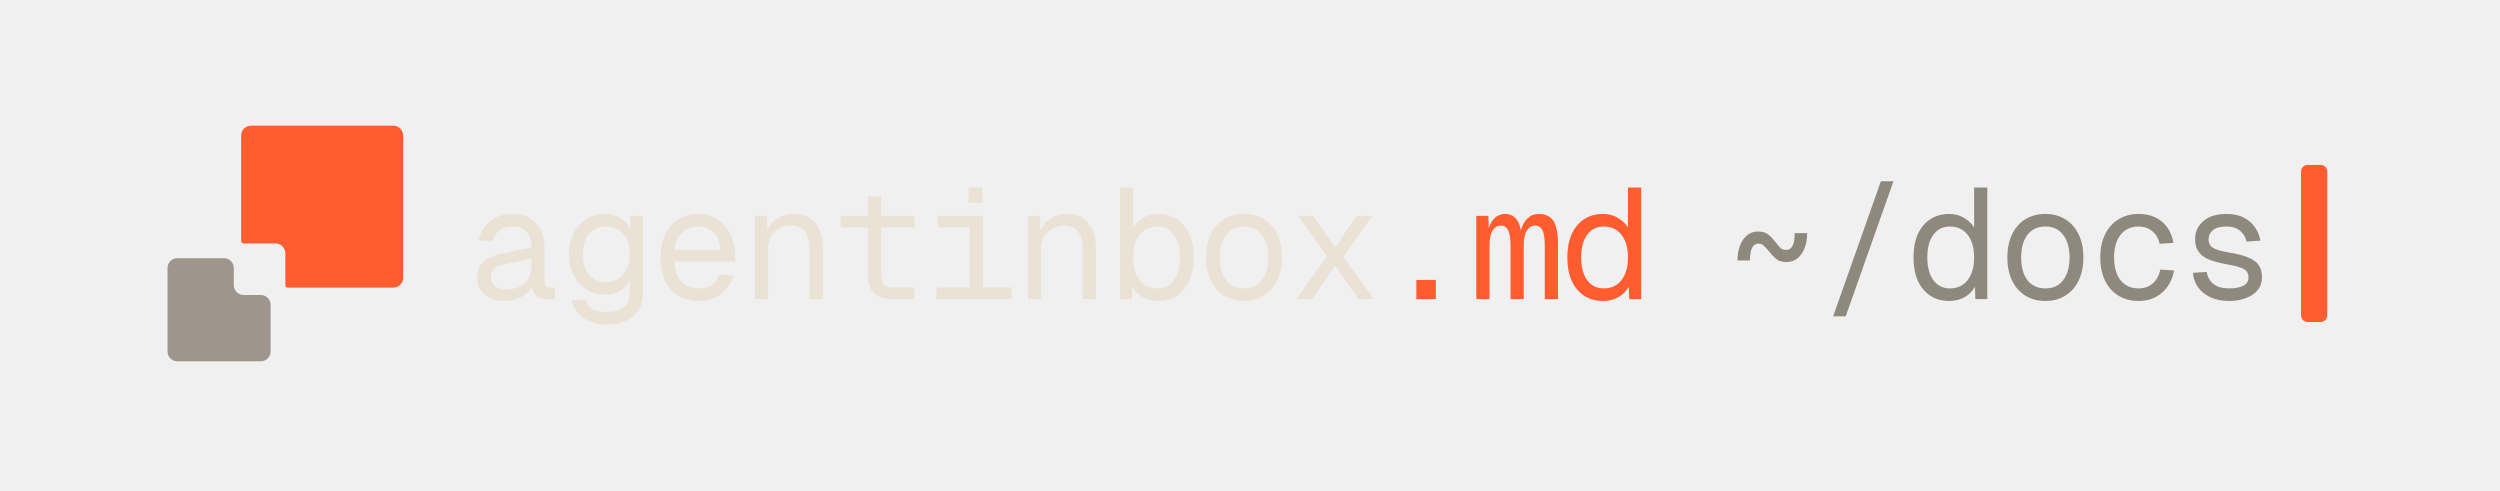
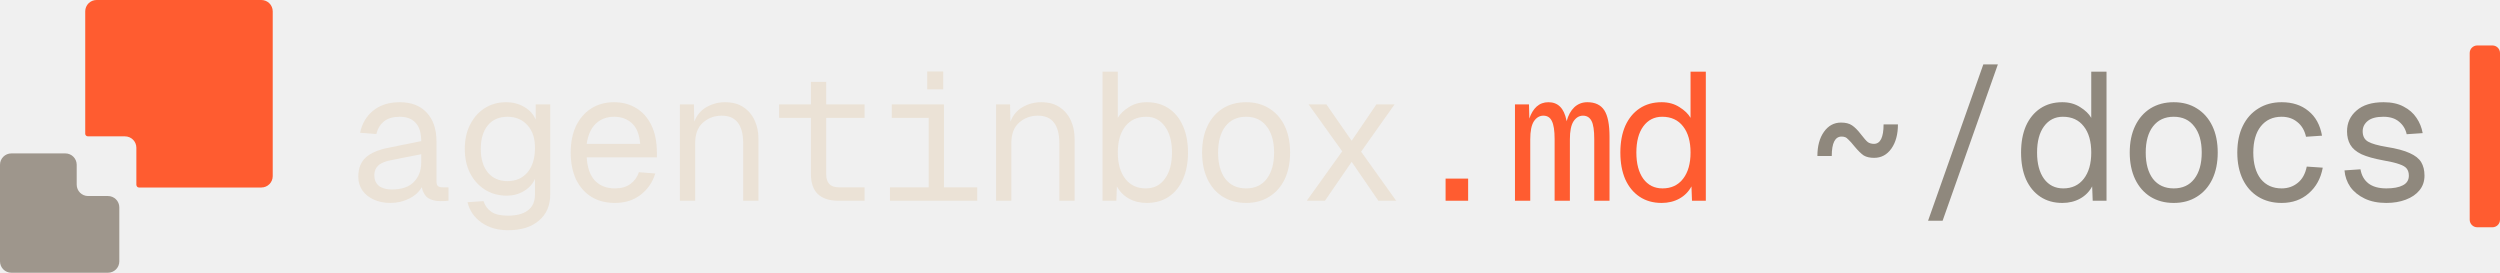
- <svg xmlns="http://www.w3.org/2000/svg" width="382" height="75" viewBox="0 0 382 75" fill="none">
-   <g clip-path="url(#clip0_1332_14470)">
-     <path d="M60.099 19.2C60.928 19.2 61.6 19.872 61.6 20.701V42.45C61.6 43.278 60.928 43.95 60.099 43.95H43.931C43.738 43.95 43.6 43.767 43.6 43.575V38.701C43.6 37.872 42.928 37.2 42.099 37.2H37.225C37.033 37.2 36.85 37.062 36.85 36.87V20.701C36.85 19.872 37.522 19.2 38.35 19.2H60.099Z" fill="#FF5C30" />
-     <path d="M35.725 43.575C35.725 44.403 36.397 45.075 37.225 45.075H39.85C40.678 45.075 41.35 45.747 41.35 46.575V53.7C41.35 54.528 40.678 55.2 39.849 55.2H27.1C26.272 55.2 25.6 54.528 25.6 53.7V40.951C25.6 40.122 26.272 39.45 27.1 39.45H34.225C35.053 39.45 35.725 40.122 35.725 40.95V43.575Z" fill="#9E968C" />
+ <svg xmlns="http://www.w3.org/2000/svg" width="330" height="36" viewBox="0 0 330 36" fill="none">
+   <g clip-path="url(#clip0_1337_15259)">
+     <path d="M34.5 0C35.328 0 36 0.672 36 1.5V23.25C36 24.078 35.328 24.75 34.5 24.75H18.331C18.138 24.75 18 24.567 18 24.375V19.5C18 18.672 17.328 18 16.5 18H11.625C11.433 18 11.25 17.862 11.25 17.669V1.5C11.25 0.672 11.922 0 12.75 0H34.5Z" fill="#FF5C30" />
+     <path d="M10.125 24.375C10.125 25.203 10.797 25.875 11.625 25.875H14.25C15.079 25.875 15.75 26.547 15.75 27.375V34.5C15.75 35.328 15.078 36 14.25 36H1.5C0.672 36 0 35.328 0 34.5V21.75C0 20.922 0.672 20.25 1.5 20.25H8.625C9.453 20.25 10.125 20.922 10.125 21.75V24.375Z" fill="#9E968C" />
  </g>
-   <path d="M77.12 45.988C76.32 45.988 75.6 45.844 74.96 45.556C74.32 45.268 73.816 44.868 73.448 44.356C73.08 43.828 72.896 43.22 72.896 42.532C72.896 41.444 73.216 40.604 73.856 40.012C74.512 39.404 75.536 38.964 76.928 38.692L81.2 37.828C81.2 36.74 80.952 35.932 80.456 35.404C79.976 34.876 79.28 34.612 78.368 34.612C77.488 34.612 76.8 34.812 76.304 35.212C75.808 35.596 75.464 36.156 75.272 36.892L73.136 36.724C73.376 35.524 73.944 34.556 74.84 33.82C75.752 33.068 76.928 32.692 78.368 32.692C79.904 32.692 81.096 33.156 81.944 34.084C82.792 34.996 83.216 36.26 83.216 37.876V43.156C83.216 43.444 83.28 43.644 83.408 43.756C83.536 43.868 83.728 43.924 83.984 43.924H84.8V45.7C84.544 45.732 84.192 45.748 83.744 45.748C83.072 45.748 82.528 45.612 82.112 45.34C81.712 45.068 81.44 44.628 81.296 44.02L81.272 43.9C80.936 44.524 80.384 45.028 79.616 45.412C78.864 45.796 78.032 45.988 77.12 45.988ZM77.312 44.212C78.608 44.212 79.576 43.884 80.216 43.228C80.872 42.572 81.2 41.716 81.2 40.66V39.556L77.312 40.324C76.448 40.484 75.848 40.732 75.512 41.068C75.176 41.388 75.008 41.812 75.008 42.34C75.008 42.932 75.208 43.396 75.608 43.732C76.024 44.052 76.592 44.212 77.312 44.212ZM92.639 49.588C91.279 49.588 90.119 49.252 89.159 48.58C88.199 47.908 87.583 47.012 87.311 45.892L89.423 45.748C89.615 46.34 89.951 46.804 90.431 47.14C90.927 47.492 91.663 47.668 92.639 47.668C93.791 47.668 94.671 47.436 95.279 46.972C95.903 46.508 96.215 45.812 96.215 44.884V42.82C95.911 43.492 95.423 44.028 94.751 44.428C94.079 44.828 93.327 45.028 92.495 45.028C91.423 45.028 90.463 44.764 89.615 44.236C88.783 43.708 88.127 42.98 87.647 42.052C87.183 41.124 86.951 40.06 86.951 38.86C86.951 37.644 87.183 36.58 87.647 35.668C88.111 34.74 88.751 34.012 89.567 33.484C90.399 32.956 91.343 32.692 92.399 32.692C93.295 32.692 94.095 32.9 94.799 33.316C95.519 33.732 96.023 34.292 96.311 34.996V32.98H98.231V44.836C98.231 46.324 97.735 47.484 96.743 48.316C95.767 49.164 94.399 49.588 92.639 49.588ZM92.591 43.108C93.679 43.108 94.551 42.732 95.207 41.98C95.863 41.212 96.199 40.172 96.215 38.86C96.247 37.548 95.927 36.516 95.255 35.764C94.583 34.996 93.695 34.612 92.591 34.612C91.471 34.612 90.599 34.996 89.975 35.764C89.367 36.516 89.063 37.548 89.063 38.86C89.063 40.172 89.375 41.212 89.999 41.98C90.639 42.732 91.503 43.108 92.591 43.108ZM106.765 45.988C105.565 45.988 104.525 45.716 103.645 45.172C102.781 44.628 102.109 43.86 101.629 42.868C101.165 41.86 100.933 40.684 100.933 39.34C100.933 37.996 101.165 36.828 101.629 35.836C102.109 34.844 102.773 34.076 103.621 33.532C104.485 32.972 105.501 32.692 106.669 32.692C107.773 32.692 108.749 32.956 109.597 33.484C110.445 33.996 111.109 34.748 111.589 35.74C112.069 36.732 112.309 37.94 112.309 39.364V39.964H103.045C103.125 41.324 103.485 42.348 104.125 43.036C104.781 43.724 105.661 44.068 106.765 44.068C107.597 44.068 108.277 43.876 108.805 43.492C109.349 43.092 109.725 42.572 109.933 41.932L112.093 42.1C111.757 43.236 111.117 44.172 110.173 44.908C109.245 45.628 108.109 45.988 106.765 45.988ZM103.045 38.188H110.101C110.005 36.956 109.645 36.052 109.021 35.476C108.397 34.9 107.613 34.612 106.669 34.612C105.693 34.612 104.885 34.916 104.245 35.524C103.621 36.116 103.221 37.004 103.045 38.188ZM115.348 45.7V32.98H117.196L117.244 35.26C117.58 34.396 118.116 33.756 118.852 33.34C119.604 32.908 120.42 32.692 121.3 32.692C122.276 32.692 123.084 32.908 123.724 33.34C124.38 33.772 124.876 34.356 125.212 35.092C125.548 35.812 125.716 36.62 125.716 37.516V45.7H123.7V38.092C123.7 36.908 123.468 36.012 123.004 35.404C122.54 34.78 121.828 34.468 120.868 34.468C119.892 34.468 119.06 34.78 118.372 35.404C117.7 36.012 117.364 36.908 117.364 38.092V45.7H115.348ZM136.314 45.7C133.866 45.7 132.642 44.532 132.642 42.196V34.756H128.442V32.98H132.642V30.004H134.658V32.98H139.722V34.756H134.658V42.196C134.658 43.348 135.21 43.924 136.314 43.924H139.722V45.7H136.314ZM143.073 45.7V43.924H148.185V34.756H143.313V32.98H150.201V43.924H154.593V45.7H143.073ZM147.993 30.988V28.636H150.105V30.988H147.993ZM157.08 45.7V32.98H158.928L158.976 35.26C159.312 34.396 159.848 33.756 160.584 33.34C161.336 32.908 162.152 32.692 163.032 32.692C164.008 32.692 164.816 32.908 165.456 33.34C166.112 33.772 166.608 34.356 166.944 35.092C167.28 35.812 167.448 36.62 167.448 37.516V45.7H165.432V38.092C165.432 36.908 165.2 36.012 164.736 35.404C164.272 34.78 163.56 34.468 162.6 34.468C161.624 34.468 160.792 34.78 160.104 35.404C159.432 36.012 159.096 36.908 159.096 38.092V45.7H157.08ZM176.966 45.988C176.086 45.988 175.302 45.796 174.614 45.412C173.926 45.028 173.398 44.492 173.03 43.804L172.958 45.7H171.134V28.66H173.15V34.756C173.454 34.228 173.942 33.756 174.614 33.34C175.286 32.908 176.07 32.692 176.966 32.692C178.086 32.692 179.054 32.964 179.87 33.508C180.686 34.052 181.31 34.82 181.742 35.812C182.19 36.804 182.414 37.98 182.414 39.34C182.414 40.7 182.19 41.876 181.742 42.868C181.31 43.86 180.686 44.628 179.87 45.172C179.054 45.716 178.086 45.988 176.966 45.988ZM176.846 44.068C177.918 44.068 178.758 43.644 179.366 42.796C179.99 41.948 180.302 40.796 180.302 39.34C180.302 37.868 179.99 36.716 179.366 35.884C178.758 35.036 177.934 34.612 176.894 34.612C175.726 34.612 174.806 35.036 174.134 35.884C173.478 36.716 173.15 37.868 173.15 39.34C173.15 40.796 173.478 41.948 174.134 42.796C174.79 43.644 175.694 44.068 176.846 44.068ZM190.085 45.988C188.917 45.988 187.893 45.716 187.013 45.172C186.149 44.628 185.477 43.86 184.997 42.868C184.517 41.86 184.277 40.684 184.277 39.34C184.277 37.98 184.517 36.804 184.997 35.812C185.477 34.82 186.149 34.052 187.013 33.508C187.893 32.964 188.917 32.692 190.085 32.692C191.253 32.692 192.269 32.964 193.133 33.508C194.013 34.052 194.693 34.82 195.173 35.812C195.653 36.804 195.893 37.98 195.893 39.34C195.893 40.684 195.653 41.86 195.173 42.868C194.693 43.86 194.013 44.628 193.133 45.172C192.269 45.716 191.253 45.988 190.085 45.988ZM190.085 44.068C191.253 44.068 192.157 43.652 192.797 42.82C193.453 41.972 193.781 40.812 193.781 39.34C193.781 37.868 193.453 36.716 192.797 35.884C192.157 35.036 191.253 34.612 190.085 34.612C188.917 34.612 188.005 35.036 187.349 35.884C186.709 36.716 186.389 37.868 186.389 39.34C186.389 40.812 186.709 41.972 187.349 42.82C188.005 43.652 188.917 44.068 190.085 44.068ZM198.092 45.7L202.772 39.172L198.332 32.98H200.684L204.02 37.78L207.284 32.98H209.684L205.268 39.22L209.9 45.7H207.548L204.02 40.564L200.492 45.7H198.092Z" fill="#EBE2D6" />
-   <path d="M216.418 45.7V42.772H219.394V45.7H216.418ZM225.577 45.7V32.98H227.425L227.473 34.852C227.697 34.18 228.017 33.652 228.433 33.268C228.865 32.884 229.385 32.692 229.993 32.692C231.257 32.692 232.049 33.484 232.369 35.068L232.393 35.212C232.601 34.428 232.937 33.812 233.401 33.364C233.881 32.916 234.457 32.692 235.129 32.692C236.153 32.692 236.897 33.044 237.361 33.748C237.825 34.452 238.057 35.62 238.057 37.252V45.7H236.041V37.54C236.041 36.404 235.921 35.612 235.681 35.164C235.441 34.7 235.065 34.468 234.553 34.468C234.057 34.468 233.641 34.716 233.305 35.212C232.985 35.708 232.825 36.5 232.825 37.588V45.7H230.809V37.54C230.809 36.452 230.689 35.668 230.449 35.188C230.225 34.708 229.849 34.468 229.321 34.468C228.825 34.468 228.409 34.716 228.073 35.212C227.753 35.708 227.593 36.5 227.593 37.588V45.7H225.577ZM244.935 45.988C243.815 45.988 242.847 45.716 242.031 45.172C241.215 44.628 240.583 43.86 240.135 42.868C239.703 41.876 239.487 40.7 239.487 39.34C239.487 37.98 239.703 36.804 240.135 35.812C240.583 34.82 241.215 34.052 242.031 33.508C242.847 32.964 243.815 32.692 244.935 32.692C245.831 32.692 246.615 32.908 247.287 33.34C247.959 33.756 248.447 34.228 248.751 34.756V28.66H250.767V45.7H248.943L248.871 43.804C248.503 44.492 247.975 45.028 247.287 45.412C246.599 45.796 245.815 45.988 244.935 45.988ZM245.055 44.068C246.207 44.068 247.111 43.644 247.767 42.796C248.423 41.948 248.751 40.796 248.751 39.34C248.751 37.868 248.423 36.716 247.767 35.884C247.111 35.036 246.191 34.612 245.007 34.612C243.967 34.612 243.135 35.036 242.511 35.884C241.903 36.716 241.599 37.868 241.599 39.34C241.599 40.796 241.903 41.948 242.511 42.796C243.135 43.644 243.983 44.068 245.055 44.068Z" fill="#FF5C30" />
-   <g clip-path="url(#clip1_1332_14470)">
-     <path d="M272.984 40.036C272.424 40.036 271.968 39.932 271.616 39.724C271.28 39.5 270.872 39.1 270.392 38.524C270.072 38.124 269.816 37.836 269.624 37.66C269.448 37.468 269.288 37.348 269.144 37.3C269.016 37.252 268.864 37.228 268.688 37.228C267.824 37.228 267.392 38.084 267.392 39.796H265.496C265.496 38.484 265.784 37.42 266.36 36.604C266.936 35.788 267.688 35.38 268.616 35.38C269.224 35.38 269.704 35.5 270.056 35.74C270.424 35.98 270.816 36.372 271.232 36.916C271.648 37.46 271.96 37.812 272.168 37.972C272.392 38.116 272.656 38.188 272.96 38.188C273.808 38.188 274.232 37.332 274.232 35.62H276.128C276.128 36.932 275.84 37.996 275.264 38.812C274.688 39.628 273.928 40.036 272.984 40.036ZM280.103 48.34L287.399 27.7H289.319L282.023 48.34H280.103ZM297.829 45.988C296.709 45.988 295.741 45.716 294.925 45.172C294.109 44.628 293.477 43.86 293.029 42.868C292.597 41.876 292.381 40.7 292.381 39.34C292.381 37.98 292.597 36.804 293.029 35.812C293.477 34.82 294.109 34.052 294.925 33.508C295.741 32.964 296.709 32.692 297.829 32.692C298.725 32.692 299.509 32.908 300.181 33.34C300.853 33.756 301.341 34.228 301.645 34.756V28.66H303.661V45.7H301.837L301.765 43.804C301.397 44.492 300.869 45.028 300.181 45.412C299.493 45.796 298.709 45.988 297.829 45.988ZM297.949 44.068C299.101 44.068 300.005 43.644 300.661 42.796C301.317 41.948 301.645 40.796 301.645 39.34C301.645 37.868 301.317 36.716 300.661 35.884C300.005 35.036 299.085 34.612 297.901 34.612C296.861 34.612 296.029 35.036 295.405 35.884C294.797 36.716 294.493 37.868 294.493 39.34C294.493 40.796 294.797 41.948 295.405 42.796C296.029 43.644 296.877 44.068 297.949 44.068ZM312.532 45.988C311.364 45.988 310.34 45.716 309.46 45.172C308.596 44.628 307.924 43.86 307.444 42.868C306.964 41.86 306.724 40.684 306.724 39.34C306.724 37.98 306.964 36.804 307.444 35.812C307.924 34.82 308.596 34.052 309.46 33.508C310.34 32.964 311.364 32.692 312.532 32.692C313.7 32.692 314.716 32.964 315.58 33.508C316.46 34.052 317.14 34.82 317.62 35.812C318.1 36.804 318.34 37.98 318.34 39.34C318.34 40.684 318.1 41.86 317.62 42.868C317.14 43.86 316.46 44.628 315.58 45.172C314.716 45.716 313.7 45.988 312.532 45.988ZM312.532 44.068C313.7 44.068 314.604 43.652 315.244 42.82C315.9 41.972 316.228 40.812 316.228 39.34C316.228 37.868 315.9 36.716 315.244 35.884C314.604 35.036 313.7 34.612 312.532 34.612C311.364 34.612 310.452 35.036 309.796 35.884C309.156 36.716 308.836 37.868 308.836 39.34C308.836 40.812 309.156 41.972 309.796 42.82C310.452 43.652 311.364 44.068 312.532 44.068ZM326.778 45.988C325.594 45.988 324.562 45.716 323.682 45.172C322.802 44.628 322.122 43.86 321.642 42.868C321.162 41.86 320.922 40.684 320.922 39.34C320.922 37.996 321.162 36.828 321.642 35.836C322.122 34.844 322.802 34.076 323.682 33.532C324.562 32.972 325.594 32.692 326.778 32.692C328.202 32.692 329.378 33.076 330.306 33.844C331.25 34.596 331.85 35.684 332.106 37.108L329.994 37.252C329.802 36.404 329.418 35.756 328.842 35.308C328.282 34.844 327.594 34.612 326.778 34.612C325.61 34.612 324.69 35.036 324.018 35.884C323.362 36.716 323.034 37.868 323.034 39.34C323.034 40.812 323.362 41.972 324.018 42.82C324.69 43.652 325.61 44.068 326.778 44.068C327.594 44.068 328.298 43.828 328.89 43.348C329.498 42.868 329.898 42.148 330.09 41.188L332.202 41.332C331.946 42.74 331.33 43.868 330.354 44.716C329.394 45.564 328.202 45.988 326.778 45.988ZM340.593 45.988C339.489 45.988 338.537 45.796 337.737 45.412C336.937 45.028 336.305 44.516 335.841 43.876C335.393 43.22 335.137 42.492 335.073 41.692L337.185 41.548C337.313 42.332 337.657 42.948 338.217 43.396C338.793 43.844 339.585 44.068 340.593 44.068C341.537 44.068 342.265 43.932 342.777 43.66C343.305 43.388 343.569 42.964 343.569 42.388C343.569 42.02 343.481 41.716 343.305 41.476C343.129 41.236 342.801 41.036 342.321 40.876C341.841 40.7 341.137 40.532 340.209 40.372C338.977 40.148 338.009 39.876 337.305 39.556C336.617 39.22 336.129 38.804 335.841 38.308C335.553 37.812 335.409 37.22 335.409 36.532C335.409 35.428 335.825 34.516 336.657 33.796C337.489 33.06 338.681 32.692 340.233 32.692C341.289 32.692 342.169 32.884 342.873 33.268C343.593 33.636 344.161 34.132 344.577 34.756C344.993 35.364 345.265 36.036 345.393 36.772L343.281 36.916C343.137 36.244 342.801 35.692 342.273 35.26C341.761 34.828 341.073 34.612 340.209 34.612C339.281 34.612 338.593 34.796 338.145 35.164C337.697 35.532 337.473 35.988 337.473 36.532C337.473 37.172 337.713 37.628 338.193 37.9C338.673 38.172 339.489 38.404 340.641 38.596C341.953 38.804 342.969 39.076 343.689 39.412C344.409 39.732 344.913 40.132 345.201 40.612C345.489 41.092 345.633 41.684 345.633 42.388C345.633 43.14 345.409 43.788 344.961 44.332C344.529 44.86 343.929 45.268 343.161 45.556C342.409 45.844 341.553 45.988 340.593 45.988Z" fill="#8F887D" />
-     <rect x="351.6" y="25.2" width="4" height="24" rx="1" fill="#FF5C30" />
+   <path d="M51.52 26.788C50.72 26.788 50 26.644 49.36 26.356C48.72 26.068 48.216 25.668 47.848 25.156C47.48 24.628 47.296 24.02 47.296 23.332C47.296 22.244 47.616 21.404 48.256 20.812C48.912 20.204 49.936 19.764 51.328 19.492L55.6 18.628C55.6 17.54 55.352 16.732 54.856 16.204C54.376 15.676 53.68 15.412 52.768 15.412C51.888 15.412 51.2 15.612 50.704 16.012C50.208 16.396 49.864 16.956 49.672 17.692L47.536 17.524C47.776 16.324 48.344 15.356 49.24 14.62C50.152 13.868 51.328 13.492 52.768 13.492C54.304 13.492 55.496 13.956 56.344 14.884C57.192 15.796 57.616 17.06 57.616 18.676V23.956C57.616 24.244 57.68 24.444 57.808 24.556C57.936 24.668 58.128 24.724 58.384 24.724H59.2V26.5C58.944 26.532 58.592 26.548 58.144 26.548C57.472 26.548 56.928 26.412 56.512 26.14C56.112 25.868 55.84 25.428 55.696 24.82L55.672 24.7C55.336 25.324 54.784 25.828 54.016 26.212C53.264 26.596 52.432 26.788 51.52 26.788ZM51.712 25.012C53.008 25.012 53.976 24.684 54.616 24.028C55.272 23.372 55.6 22.516 55.6 21.46V20.356L51.712 21.124C50.848 21.284 50.248 21.532 49.912 21.868C49.576 22.188 49.408 22.612 49.408 23.14C49.408 23.732 49.608 24.196 50.008 24.532C50.424 24.852 50.992 25.012 51.712 25.012ZM67.039 30.388C65.679 30.388 64.519 30.052 63.559 29.38C62.599 28.708 61.983 27.812 61.711 26.692L63.823 26.548C64.015 27.14 64.351 27.604 64.831 27.94C65.327 28.292 66.063 28.468 67.039 28.468C68.191 28.468 69.071 28.236 69.679 27.772C70.303 27.308 70.615 26.612 70.615 25.684V23.62C70.311 24.292 69.823 24.828 69.151 25.228C68.479 25.628 67.727 25.828 66.895 25.828C65.823 25.828 64.863 25.564 64.015 25.036C63.183 24.508 62.527 23.78 62.047 22.852C61.583 21.924 61.351 20.86 61.351 19.66C61.351 18.444 61.583 17.38 62.047 16.468C62.511 15.54 63.151 14.812 63.967 14.284C64.799 13.756 65.743 13.492 66.799 13.492C67.695 13.492 68.495 13.7 69.199 14.116C69.919 14.532 70.423 15.092 70.711 15.796V13.78H72.631V25.636C72.631 27.124 72.135 28.284 71.143 29.116C70.167 29.964 68.799 30.388 67.039 30.388ZM66.991 23.908C68.079 23.908 68.951 23.532 69.607 22.78C70.263 22.012 70.599 20.972 70.615 19.66C70.647 18.348 70.327 17.316 69.655 16.564C68.983 15.796 68.095 15.412 66.991 15.412C65.871 15.412 64.999 15.796 64.375 16.564C63.767 17.316 63.463 18.348 63.463 19.66C63.463 20.972 63.775 22.012 64.399 22.78C65.039 23.532 65.903 23.908 66.991 23.908ZM81.165 26.788C79.965 26.788 78.925 26.516 78.045 25.972C77.181 25.428 76.509 24.66 76.029 23.668C75.565 22.66 75.333 21.484 75.333 20.14C75.333 18.796 75.565 17.628 76.029 16.636C76.509 15.644 77.173 14.876 78.021 14.332C78.885 13.772 79.901 13.492 81.069 13.492C82.173 13.492 83.149 13.756 83.997 14.284C84.845 14.796 85.509 15.548 85.989 16.54C86.469 17.532 86.709 18.74 86.709 20.164V20.764H77.445C77.525 22.124 77.885 23.148 78.525 23.836C79.181 24.524 80.061 24.868 81.165 24.868C81.997 24.868 82.677 24.676 83.205 24.292C83.749 23.892 84.125 23.372 84.333 22.732L86.493 22.9C86.157 24.036 85.517 24.972 84.573 25.708C83.645 26.428 82.509 26.788 81.165 26.788ZM77.445 18.988H84.501C84.405 17.756 84.045 16.852 83.421 16.276C82.797 15.7 82.013 15.412 81.069 15.412C80.093 15.412 79.285 15.716 78.645 16.324C78.021 16.916 77.621 17.804 77.445 18.988ZM89.748 26.5V13.78H91.596L91.644 16.06C91.98 15.196 92.516 14.556 93.252 14.14C94.004 13.708 94.82 13.492 95.7 13.492C96.676 13.492 97.484 13.708 98.124 14.14C98.78 14.572 99.276 15.156 99.612 15.892C99.948 16.612 100.116 17.42 100.116 18.316V26.5H98.1V18.892C98.1 17.708 97.868 16.812 97.404 16.204C96.94 15.58 96.228 15.268 95.268 15.268C94.292 15.268 93.46 15.58 92.772 16.204C92.1 16.812 91.764 17.708 91.764 18.892V26.5H89.748ZM110.715 26.5C108.267 26.5 107.043 25.332 107.043 22.996V15.556H102.843V13.78H107.043V10.804H109.059V13.78H114.123V15.556H109.059V22.996C109.059 24.148 109.611 24.724 110.715 24.724H114.123V26.5H110.715ZM117.473 26.5V24.724H122.585V15.556H117.713V13.78H124.601V24.724H128.993V26.5H117.473ZM122.393 11.788V9.436H124.505V11.788H122.393ZM131.48 26.5V13.78H133.328L133.376 16.06C133.712 15.196 134.248 14.556 134.984 14.14C135.736 13.708 136.552 13.492 137.432 13.492C138.408 13.492 139.216 13.708 139.856 14.14C140.512 14.572 141.008 15.156 141.344 15.892C141.68 16.612 141.848 17.42 141.848 18.316V26.5H139.832V18.892C139.832 17.708 139.6 16.812 139.136 16.204C138.672 15.58 137.96 15.268 137 15.268C136.024 15.268 135.192 15.58 134.504 16.204C133.832 16.812 133.496 17.708 133.496 18.892V26.5H131.48ZM151.366 26.788C150.486 26.788 149.702 26.596 149.014 26.212C148.326 25.828 147.798 25.292 147.43 24.604L147.358 26.5H145.534V9.46H147.55V15.556C147.854 15.028 148.342 14.556 149.014 14.14C149.686 13.708 150.47 13.492 151.366 13.492C152.486 13.492 153.454 13.764 154.27 14.308C155.086 14.852 155.71 15.62 156.142 16.612C156.59 17.604 156.814 18.78 156.814 20.14C156.814 21.5 156.59 22.676 156.142 23.668C155.71 24.66 155.086 25.428 154.27 25.972C153.454 26.516 152.486 26.788 151.366 26.788ZM151.246 24.868C152.318 24.868 153.158 24.444 153.766 23.596C154.39 22.748 154.702 21.596 154.702 20.14C154.702 18.668 154.39 17.516 153.766 16.684C153.158 15.836 152.334 15.412 151.294 15.412C150.126 15.412 149.206 15.836 148.534 16.684C147.878 17.516 147.55 18.668 147.55 20.14C147.55 21.596 147.878 22.748 148.534 23.596C149.19 24.444 150.094 24.868 151.246 24.868ZM164.485 26.788C163.317 26.788 162.293 26.516 161.413 25.972C160.549 25.428 159.877 24.66 159.397 23.668C158.917 22.66 158.677 21.484 158.677 20.14C158.677 18.78 158.917 17.604 159.397 16.612C159.877 15.62 160.549 14.852 161.413 14.308C162.293 13.764 163.317 13.492 164.485 13.492C165.653 13.492 166.669 13.764 167.533 14.308C168.413 14.852 169.093 15.62 169.573 16.612C170.053 17.604 170.293 18.78 170.293 20.14C170.293 21.484 170.053 22.66 169.573 23.668C169.093 24.66 168.413 25.428 167.533 25.972C166.669 26.516 165.653 26.788 164.485 26.788ZM164.485 24.868C165.653 24.868 166.557 24.452 167.197 23.62C167.853 22.772 168.181 21.612 168.181 20.14C168.181 18.668 167.853 17.516 167.197 16.684C166.557 15.836 165.653 15.412 164.485 15.412C163.317 15.412 162.405 15.836 161.749 16.684C161.109 17.516 160.789 18.668 160.789 20.14C160.789 21.612 161.109 22.772 161.749 23.62C162.405 24.452 163.317 24.868 164.485 24.868ZM172.492 26.5L177.172 19.972L172.732 13.78H175.084L178.42 18.58L181.684 13.78H184.084L179.668 20.02L184.3 26.5H181.948L178.42 21.364L174.892 26.5H172.492Z" fill="#EBE2D6" />
+   <path d="M190.818 26.5V23.572H193.794V26.5H190.818ZM199.977 26.5V13.78H201.825L201.873 15.652C202.097 14.98 202.417 14.452 202.833 14.068C203.265 13.684 203.785 13.492 204.393 13.492C205.657 13.492 206.449 14.284 206.769 15.868L206.793 16.012C207.001 15.228 207.337 14.612 207.801 14.164C208.281 13.716 208.857 13.492 209.529 13.492C210.553 13.492 211.297 13.844 211.761 14.548C212.225 15.252 212.457 16.42 212.457 18.052V26.5H210.441V18.34C210.441 17.204 210.321 16.412 210.081 15.964C209.841 15.5 209.465 15.268 208.953 15.268C208.457 15.268 208.041 15.516 207.705 16.012C207.385 16.508 207.225 17.3 207.225 18.388V26.5H205.209V18.34C205.209 17.252 205.089 16.468 204.849 15.988C204.625 15.508 204.249 15.268 203.721 15.268C203.225 15.268 202.809 15.516 202.473 16.012C202.153 16.508 201.993 17.3 201.993 18.388V26.5H199.977ZM219.336 26.788C218.215 26.788 217.248 26.516 216.432 25.972C215.616 25.428 214.984 24.66 214.536 23.668C214.104 22.676 213.888 21.5 213.888 20.14C213.888 18.78 214.104 17.604 214.536 16.612C214.984 15.62 215.616 14.852 216.432 14.308C217.248 13.764 218.215 13.492 219.336 13.492C220.232 13.492 221.016 13.708 221.688 14.14C222.36 14.556 222.848 15.028 223.152 15.556V9.46H225.168V26.5H223.344L223.271 24.604C222.904 25.292 222.376 25.828 221.688 26.212C221 26.596 220.215 26.788 219.336 26.788ZM219.456 24.868C220.608 24.868 221.512 24.444 222.168 23.596C222.824 22.748 223.152 21.596 223.152 20.14C223.152 18.668 222.824 17.516 222.168 16.684C221.512 15.836 220.592 15.412 219.408 15.412C218.368 15.412 217.536 15.836 216.911 16.684C216.304 17.516 216 18.668 216 20.14C216 21.596 216.304 22.748 216.911 23.596C217.536 24.444 218.383 24.868 219.456 24.868Z" fill="#FF5C30" />
+   <g clip-path="url(#clip1_1337_15259)">
+     <path d="M247.384 20.836C246.824 20.836 246.368 20.732 246.016 20.524C245.68 20.3 245.272 19.9 244.792 19.324C244.472 18.924 244.216 18.636 244.024 18.46C243.848 18.268 243.688 18.148 243.544 18.1C243.416 18.052 243.264 18.028 243.088 18.028C242.224 18.028 241.792 18.884 241.792 20.596H239.896C239.896 19.284 240.184 18.22 240.76 17.404C241.336 16.588 242.088 16.18 243.016 16.18C243.624 16.18 244.104 16.3 244.456 16.54C244.824 16.78 245.216 17.172 245.632 17.716C246.048 18.26 246.36 18.612 246.568 18.772C246.792 18.916 247.056 18.988 247.36 18.988C248.208 18.988 248.632 18.132 248.632 16.42H250.528C250.528 17.732 250.24 18.796 249.664 19.612C249.088 20.428 248.328 20.836 247.384 20.836ZM254.503 29.14L261.799 8.5H263.719L256.423 29.14H254.503ZM272.229 26.788C271.109 26.788 270.141 26.516 269.325 25.972C268.509 25.428 267.877 24.66 267.429 23.668C266.997 22.676 266.781 21.5 266.781 20.14C266.781 18.78 266.997 17.604 267.429 16.612C267.877 15.62 268.509 14.852 269.325 14.308C270.141 13.764 271.109 13.492 272.229 13.492C273.125 13.492 273.909 13.708 274.581 14.14C275.253 14.556 275.741 15.028 276.045 15.556V9.46H278.061V26.5H276.237L276.165 24.604C275.797 25.292 275.269 25.828 274.581 26.212C273.893 26.596 273.109 26.788 272.229 26.788ZM272.349 24.868C273.501 24.868 274.405 24.444 275.061 23.596C275.717 22.748 276.045 21.596 276.045 20.14C276.045 18.668 275.717 17.516 275.061 16.684C274.405 15.836 273.485 15.412 272.301 15.412C271.261 15.412 270.429 15.836 269.805 16.684C269.197 17.516 268.893 18.668 268.893 20.14C268.893 21.596 269.197 22.748 269.805 23.596C270.429 24.444 271.277 24.868 272.349 24.868ZM286.932 26.788C285.764 26.788 284.74 26.516 283.86 25.972C282.996 25.428 282.324 24.66 281.844 23.668C281.364 22.66 281.124 21.484 281.124 20.14C281.124 18.78 281.364 17.604 281.844 16.612C282.324 15.62 282.996 14.852 283.86 14.308C284.74 13.764 285.764 13.492 286.932 13.492C288.1 13.492 289.116 13.764 289.98 14.308C290.86 14.852 291.54 15.62 292.02 16.612C292.5 17.604 292.74 18.78 292.74 20.14C292.74 21.484 292.5 22.66 292.02 23.668C291.54 24.66 290.86 25.428 289.98 25.972C289.116 26.516 288.1 26.788 286.932 26.788ZM286.932 24.868C288.1 24.868 289.004 24.452 289.644 23.62C290.3 22.772 290.628 21.612 290.628 20.14C290.628 18.668 290.3 17.516 289.644 16.684C289.004 15.836 288.1 15.412 286.932 15.412C285.764 15.412 284.852 15.836 284.196 16.684C283.556 17.516 283.236 18.668 283.236 20.14C283.236 21.612 283.556 22.772 284.196 23.62C284.852 24.452 285.764 24.868 286.932 24.868ZM301.179 26.788C299.995 26.788 298.963 26.516 298.083 25.972C297.203 25.428 296.523 24.66 296.043 23.668C295.562 22.66 295.323 21.484 295.323 20.14C295.323 18.796 295.562 17.628 296.043 16.636C296.523 15.644 297.203 14.876 298.083 14.332C298.963 13.772 299.995 13.492 301.179 13.492C302.603 13.492 303.779 13.876 304.707 14.644C305.651 15.396 306.251 16.484 306.507 17.908L304.395 18.052C304.202 17.204 303.819 16.556 303.243 16.108C302.683 15.644 301.995 15.412 301.179 15.412C300.011 15.412 299.091 15.836 298.419 16.684C297.763 17.516 297.435 18.668 297.435 20.14C297.435 21.612 297.763 22.772 298.419 23.62C299.091 24.452 300.011 24.868 301.179 24.868C301.995 24.868 302.699 24.628 303.291 24.148C303.898 23.668 304.299 22.948 304.491 21.988L306.603 22.132C306.347 23.54 305.73 24.668 304.755 25.516C303.795 26.364 302.603 26.788 301.179 26.788ZM314.993 26.788C313.889 26.788 312.937 26.596 312.137 26.212C311.337 25.828 310.705 25.316 310.241 24.676C309.793 24.02 309.537 23.292 309.473 22.492L311.585 22.348C311.713 23.132 312.057 23.748 312.617 24.196C313.193 24.644 313.985 24.868 314.993 24.868C315.937 24.868 316.665 24.732 317.177 24.46C317.705 24.188 317.969 23.764 317.969 23.188C317.969 22.82 317.881 22.516 317.705 22.276C317.529 22.036 317.201 21.836 316.721 21.676C316.241 21.5 315.537 21.332 314.609 21.172C313.377 20.948 312.409 20.676 311.705 20.356C311.017 20.02 310.529 19.604 310.241 19.108C309.953 18.612 309.809 18.02 309.809 17.332C309.809 16.228 310.225 15.316 311.057 14.596C311.889 13.86 313.081 13.492 314.633 13.492C315.689 13.492 316.569 13.684 317.273 14.068C317.993 14.436 318.561 14.932 318.977 15.556C319.393 16.164 319.665 16.836 319.793 17.572L317.681 17.716C317.537 17.044 317.201 16.492 316.673 16.06C316.161 15.628 315.473 15.412 314.609 15.412C313.681 15.412 312.993 15.596 312.545 15.964C312.097 16.332 311.873 16.788 311.873 17.332C311.873 17.972 312.113 18.428 312.593 18.7C313.073 18.972 313.889 19.204 315.041 19.396C316.353 19.604 317.369 19.876 318.089 20.212C318.809 20.532 319.313 20.932 319.601 21.412C319.889 21.892 320.033 22.484 320.033 23.188C320.033 23.94 319.809 24.588 319.361 25.132C318.929 25.66 318.329 26.068 317.561 26.356C316.809 26.644 315.953 26.788 314.993 26.788Z" fill="#8F887D" />
+     <rect x="326" y="6" width="4" height="24" rx="1" fill="#FF5C30" />
  </g>
  <defs>
-     <clipPath id="clip0_1332_14470">
-       <rect width="36" height="36" fill="white" transform="translate(25.6 19.2002)" />
+     <clipPath id="clip0_1337_15259">
+       <rect width="36" height="36" fill="white" />
    </clipPath>
-     <clipPath id="clip1_1332_14470">
-       <rect width="92" height="31" fill="white" transform="translate(263.6 21.7002)" />
+     <clipPath id="clip1_1337_15259">
+       <rect width="92" height="31" fill="white" transform="translate(238 2.5)" />
    </clipPath>
  </defs>
</svg>
